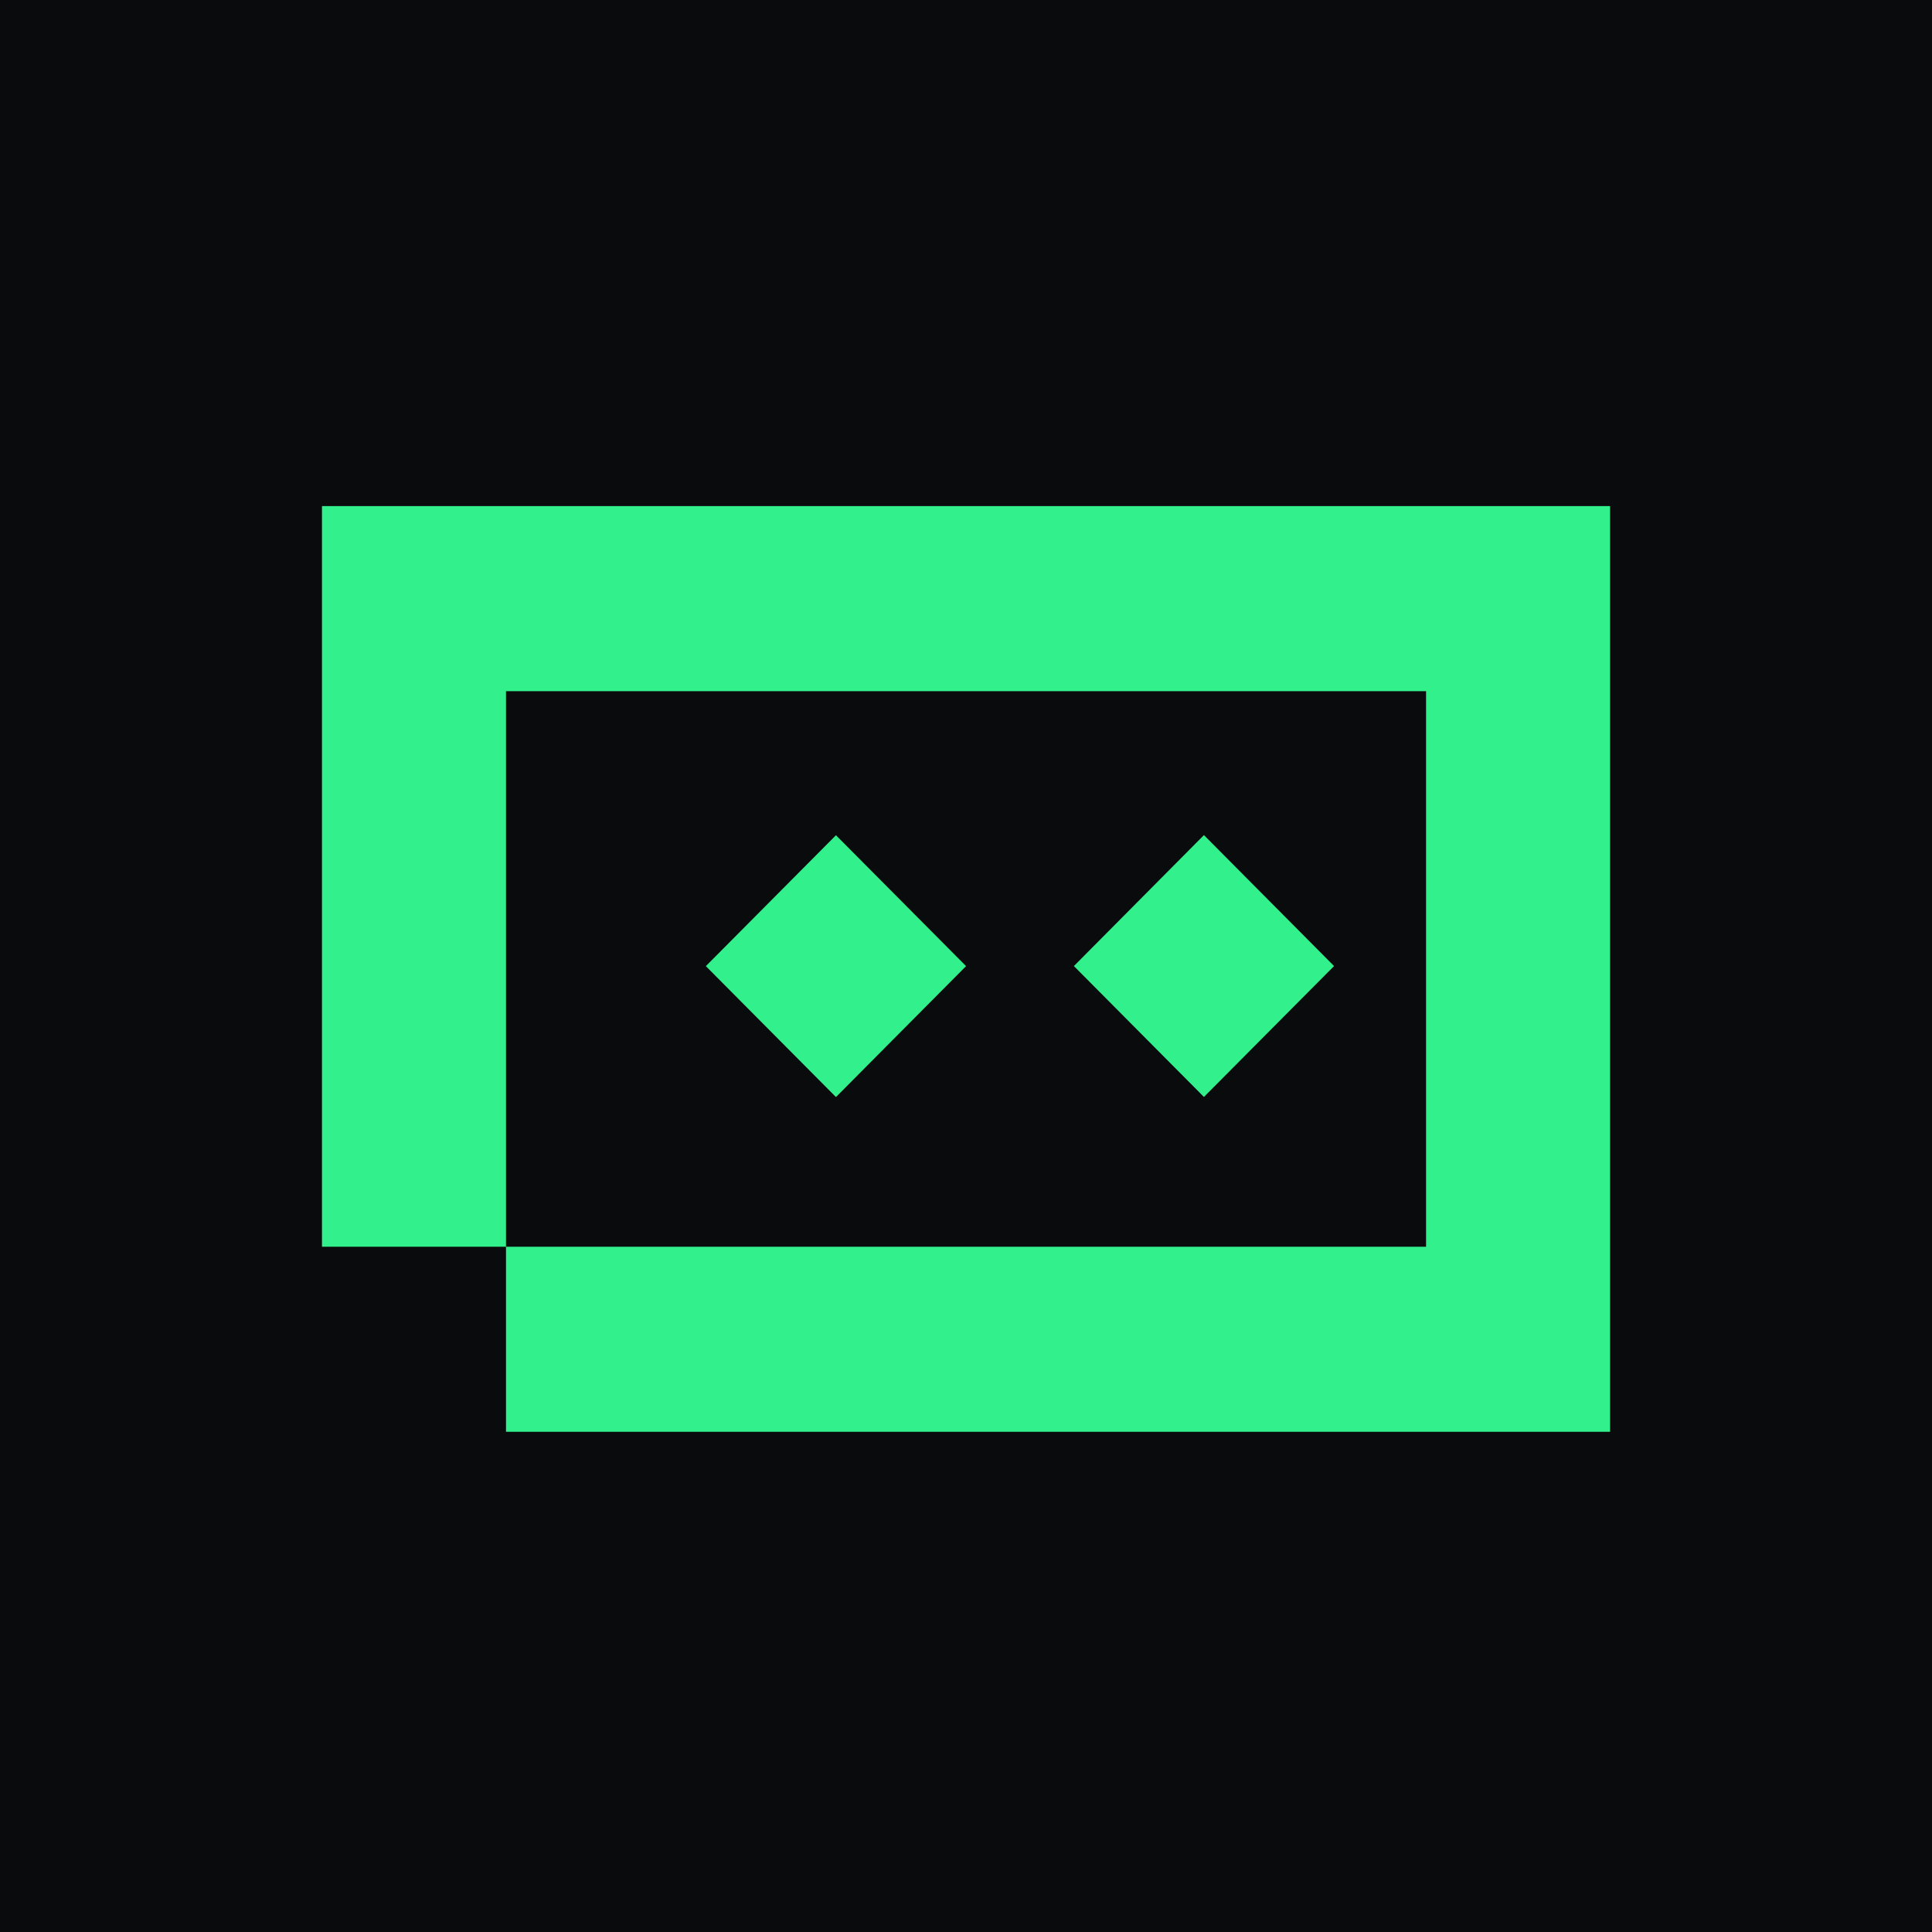
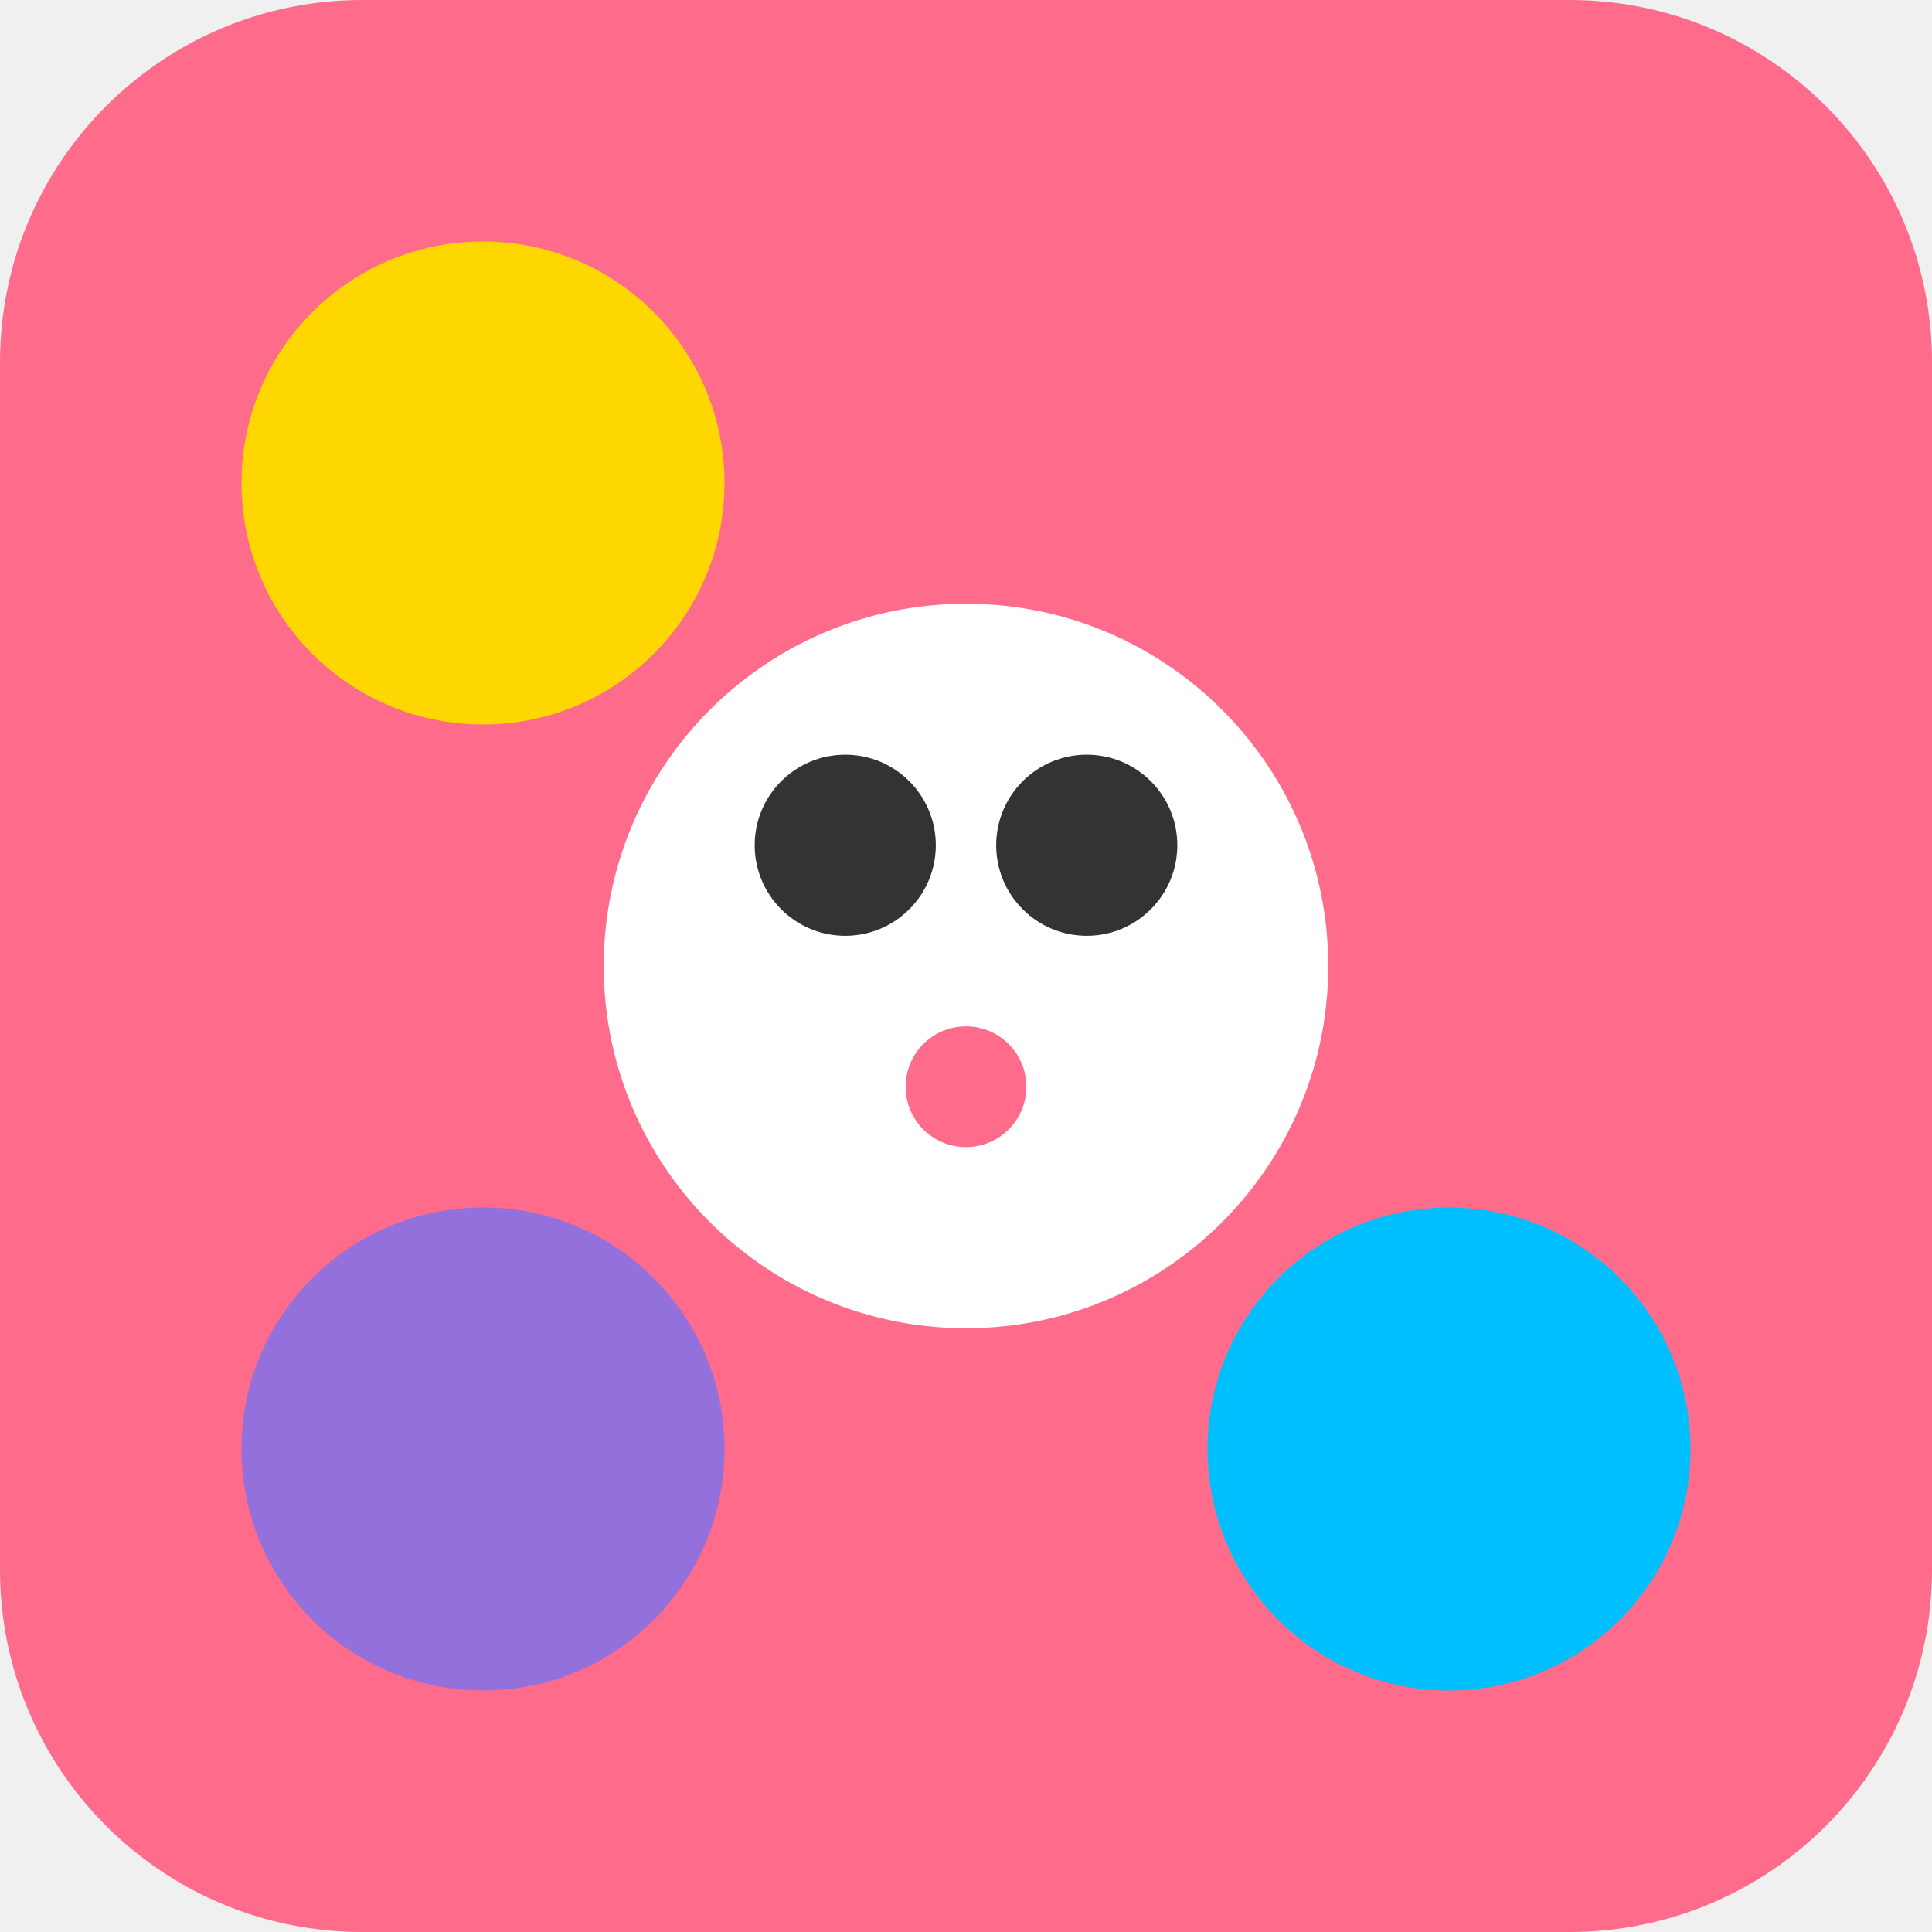
<svg xmlns="http://www.w3.org/2000/svg" width="32" height="32" viewBox="0 0 32 32" fill="none">
-   <rect width="32" height="32" fill="#0A0B0D" />
-   <path d="M26.668 23.715H8.381V20.65H5.333V8.382H26.668V23.715ZM8.381 20.65H23.62V11.448H8.381V20.65ZM16.001 16.002L13.846 18.171L11.691 16.002L13.846 13.834L16.001 16.002ZM22.096 16.001L19.941 18.169L17.787 16.001L19.941 13.832L22.096 16.001Z" fill="#32F08C" />
+   <rect width="32" height="32" rx="6" fill="#FF6B8A" />
+   <circle cx="8" cy="8" r="4" fill="#FFD700" />
+   <circle cx="24" cy="8" r="4" fill="#FF6B8A" />
+   <circle cx="8" cy="24" r="4" fill="#9370DB" />
+   <circle cx="24" cy="24" r="4" fill="#00BFFF" />
+   <circle cx="16" cy="16" r="6" fill="#FFFFFF" />
+   <circle cx="14" cy="14" r="1.5" fill="#333333" />
+   <circle cx="18" cy="14" r="1.5" fill="#333333" />
+   <circle cx="16" cy="18" r="1" fill="#FF6B8A" />
</svg>
